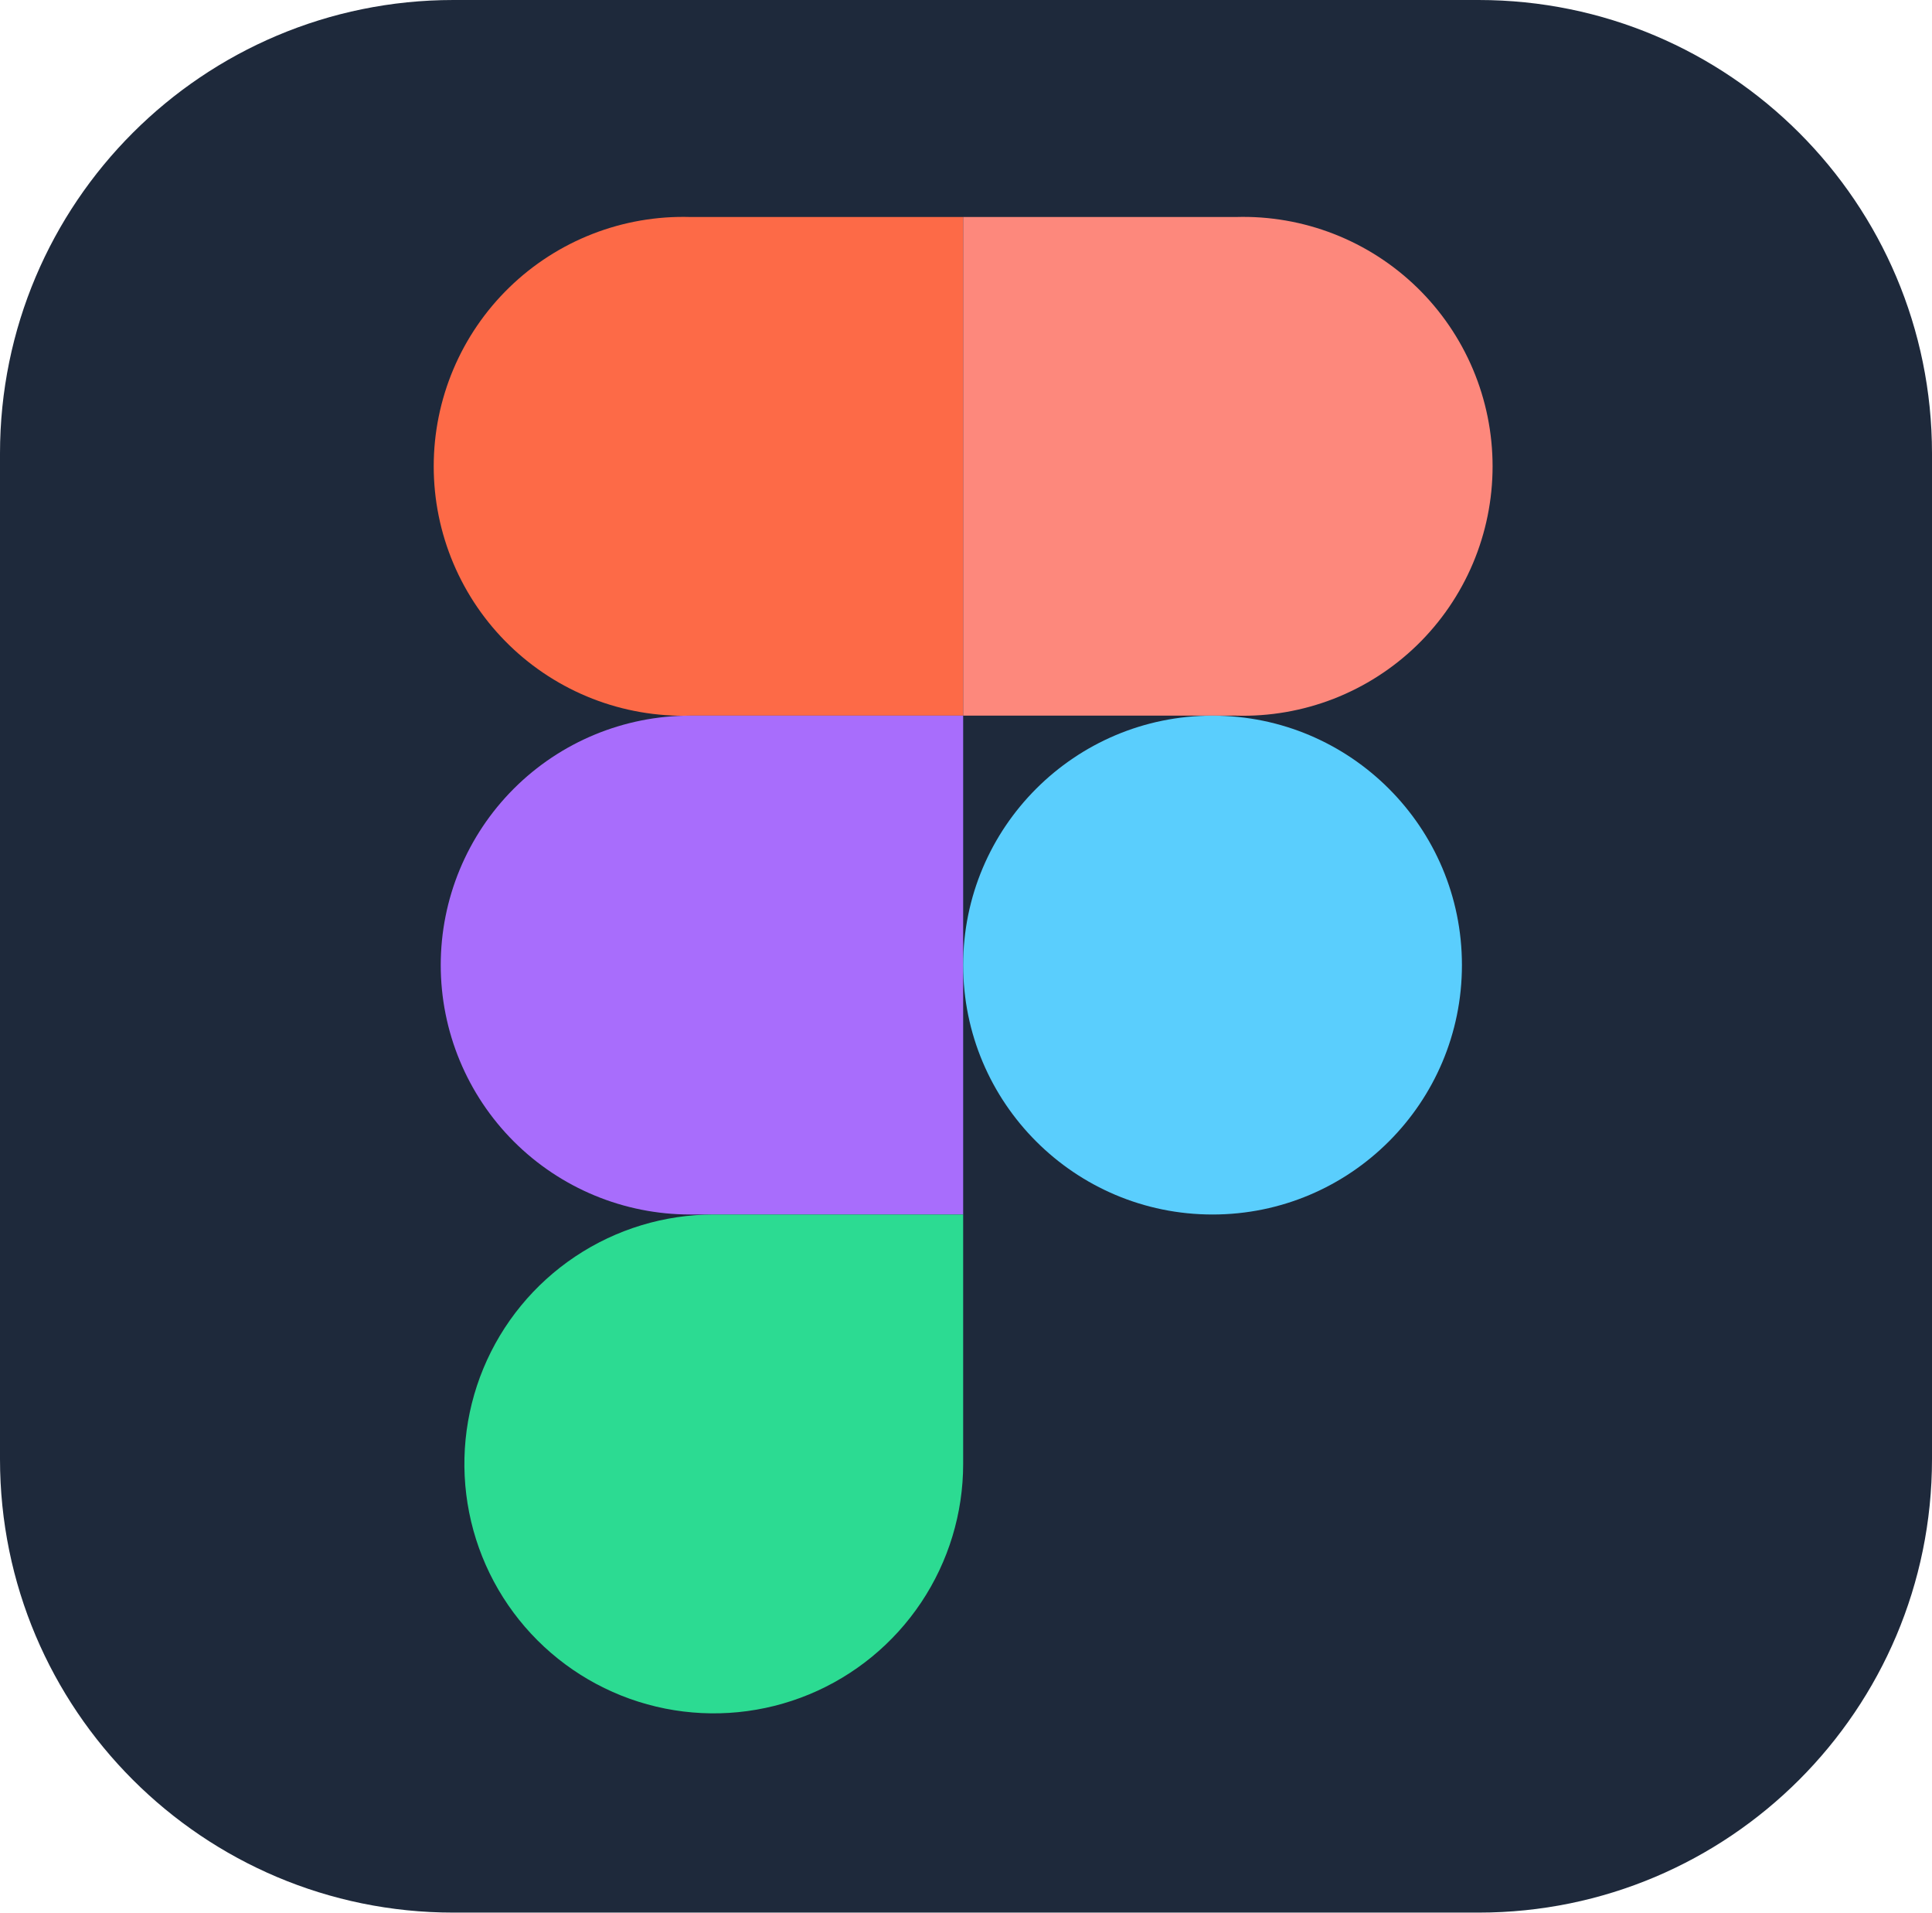
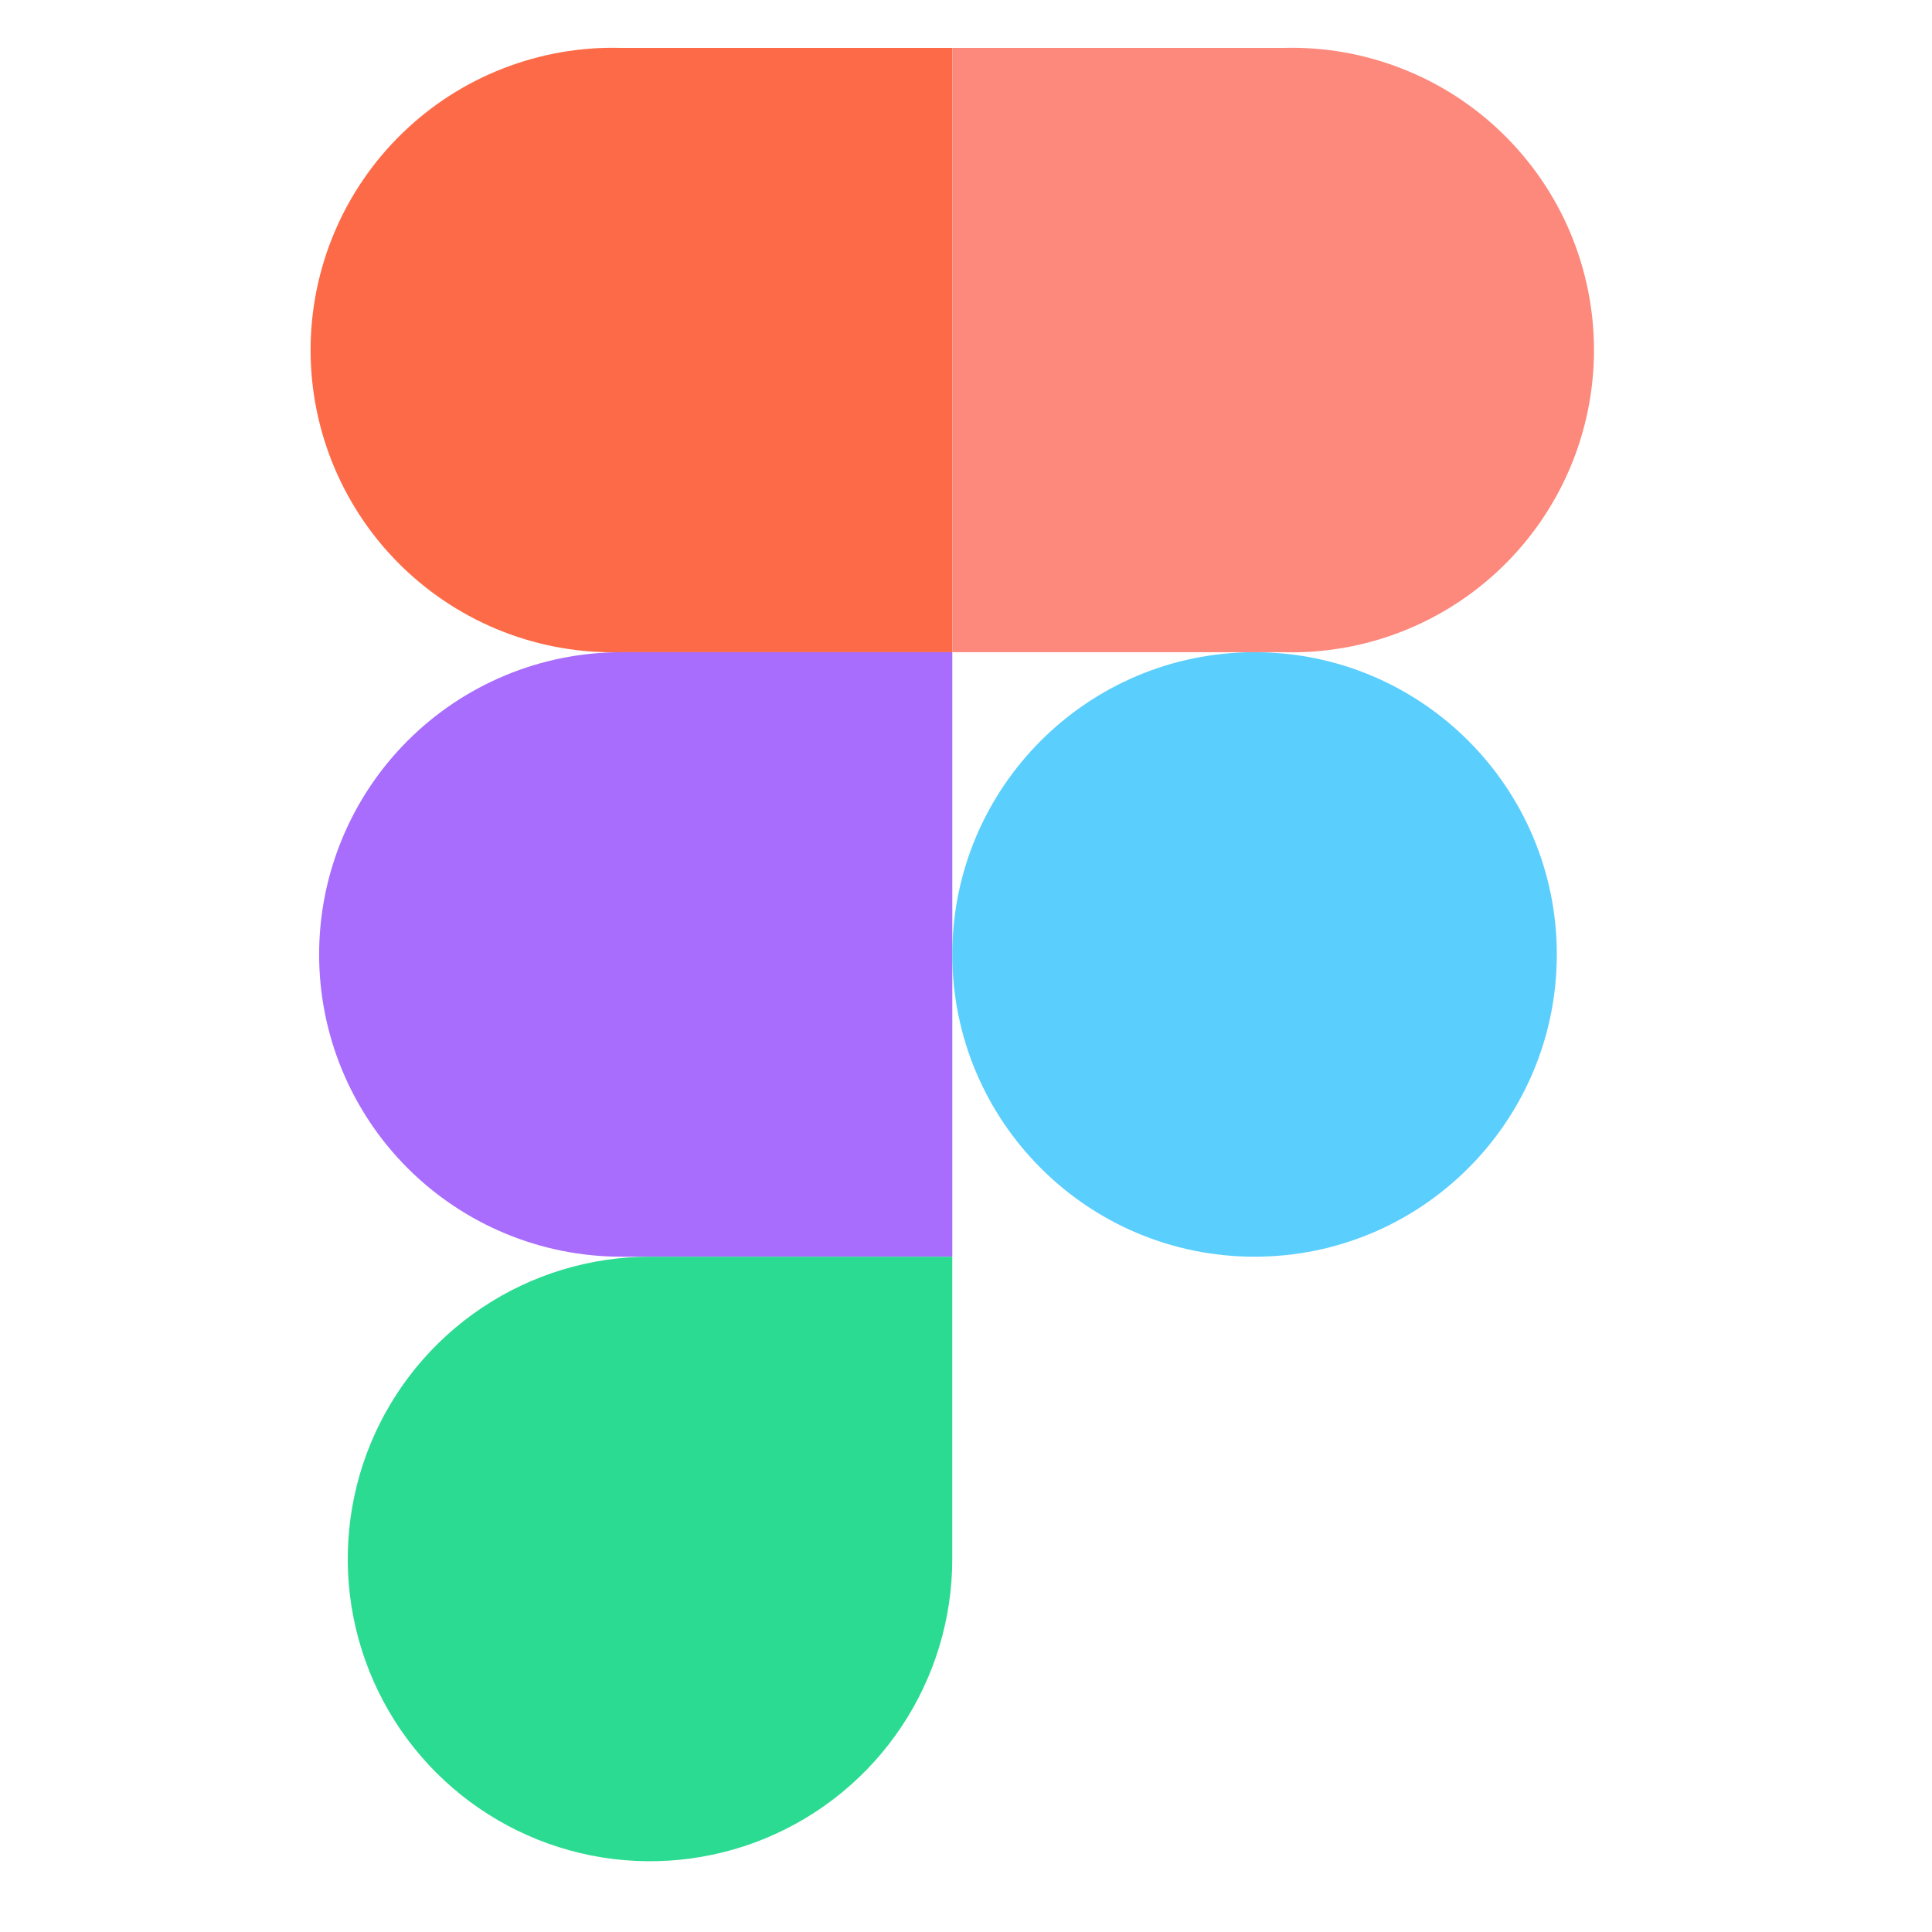
- <svg xmlns="http://www.w3.org/2000/svg" width="98" height="97" viewBox="0 0 98 97" fill="none">
-   <rect width="98" height="97" rx="23" fill="#1E293B" />
-   <path d="M48.856 11.005V36.295H35.006C33.315 36.343 31.632 36.051 30.056 35.437C28.481 34.822 27.044 33.899 25.832 32.72C24.619 31.541 23.655 30.131 22.997 28.573C22.339 27.015 22 25.341 22 23.65C22 21.959 22.339 20.285 22.997 18.727C23.655 17.169 24.619 15.759 25.832 14.58C27.044 13.401 28.481 12.477 30.056 11.863C31.632 11.249 33.315 10.957 35.006 11.005H48.856Z" fill="#FD6A47" />
-   <path d="M48.856 36.295V61.595H35.006C31.651 61.595 28.433 60.262 26.061 57.89C23.689 55.517 22.356 52.3 22.356 48.945C22.356 45.59 23.689 42.372 26.061 40C28.433 37.628 31.651 36.295 35.006 36.295H48.856Z" fill="#A86DFC" />
-   <path d="M48.856 11.005V36.295H62.706C64.396 36.343 66.079 36.051 67.655 35.437C69.231 34.822 70.667 33.899 71.88 32.72C73.092 31.541 74.056 30.131 74.714 28.573C75.372 27.015 75.711 25.341 75.711 23.65C75.711 21.959 75.372 20.285 74.714 18.727C74.056 17.169 73.092 15.759 71.88 14.58C70.667 13.401 69.231 12.477 67.655 11.863C66.079 11.249 64.396 10.957 62.706 11.005H48.856Z" fill="#FD887C" />
-   <path d="M61.506 61.595C68.492 61.595 74.156 55.931 74.156 48.945C74.156 41.959 68.492 36.295 61.506 36.295C54.519 36.295 48.856 41.959 48.856 48.945C48.856 55.931 54.519 61.595 61.506 61.595Z" fill="#5ACEFD" />
-   <path d="M48.856 74.245C48.856 76.747 48.114 79.193 46.724 81.273C45.334 83.353 43.358 84.975 41.047 85.932C38.735 86.889 36.192 87.14 33.738 86.652C31.284 86.164 29.03 84.959 27.261 83.19C25.492 81.421 24.287 79.167 23.799 76.713C23.311 74.259 23.561 71.716 24.518 69.404C25.476 67.093 27.097 65.117 29.178 63.727C31.258 62.337 33.704 61.595 36.206 61.595H48.856V74.245Z" fill="#2CDB92" />
+ <svg xmlns="http://www.w3.org/2000/svg" width="45" height="45" viewBox="0 0 45 45" fill="none">
+   <path d="M22.181 1.116V15.191H14.473C13.532 15.217 12.595 15.055 11.718 14.713C10.841 14.371 10.042 13.857 9.367 13.201C8.692 12.545 8.156 11.76 7.789 10.893C7.423 10.026 7.234 9.094 7.234 8.153C7.234 7.212 7.423 6.28 7.789 5.413C8.156 4.546 8.692 3.762 9.367 3.106C10.042 2.449 10.841 1.935 11.718 1.594C12.595 1.252 13.532 1.089 14.473 1.116H22.181Z" fill="#FD6A47" />
+   <path d="M22.181 15.191V29.271H14.473C12.606 29.271 10.815 28.529 9.495 27.209C8.174 25.889 7.433 24.098 7.433 22.231C7.433 20.364 8.174 18.573 9.495 17.253C10.815 15.932 12.606 15.191 14.473 15.191H22.181Z" fill="#A86DFC" />
+   <path d="M22.181 1.116V15.191H29.889C30.83 15.217 31.766 15.055 32.643 14.713C33.52 14.371 34.32 13.857 34.994 13.201C35.669 12.545 36.206 11.76 36.572 10.893C36.938 10.026 37.127 9.094 37.127 8.153C37.127 7.212 36.938 6.28 36.572 5.413C36.206 4.546 35.669 3.762 34.994 3.106C34.32 2.449 33.52 1.935 32.643 1.594C31.766 1.252 30.83 1.089 29.889 1.116H22.181Z" fill="#FD887C" />
+   <path d="M29.221 29.271C33.109 29.271 36.261 26.119 36.261 22.231C36.261 18.343 33.109 15.191 29.221 15.191C25.333 15.191 22.181 18.343 22.181 22.231C22.181 26.119 25.333 29.271 29.221 29.271Z" fill="#5ACEFD" />
+   <path d="M22.18 36.312C22.18 37.704 21.767 39.065 20.994 40.223C20.22 41.381 19.12 42.283 17.834 42.816C16.548 43.349 15.132 43.488 13.766 43.217C12.401 42.945 11.146 42.274 10.162 41.29C9.177 40.305 8.507 39.051 8.235 37.685C7.963 36.319 8.103 34.904 8.635 33.617C9.168 32.331 10.071 31.231 11.229 30.458C12.386 29.684 13.747 29.271 15.14 29.271H22.18V36.312Z" fill="#2CDB92" />
</svg>
